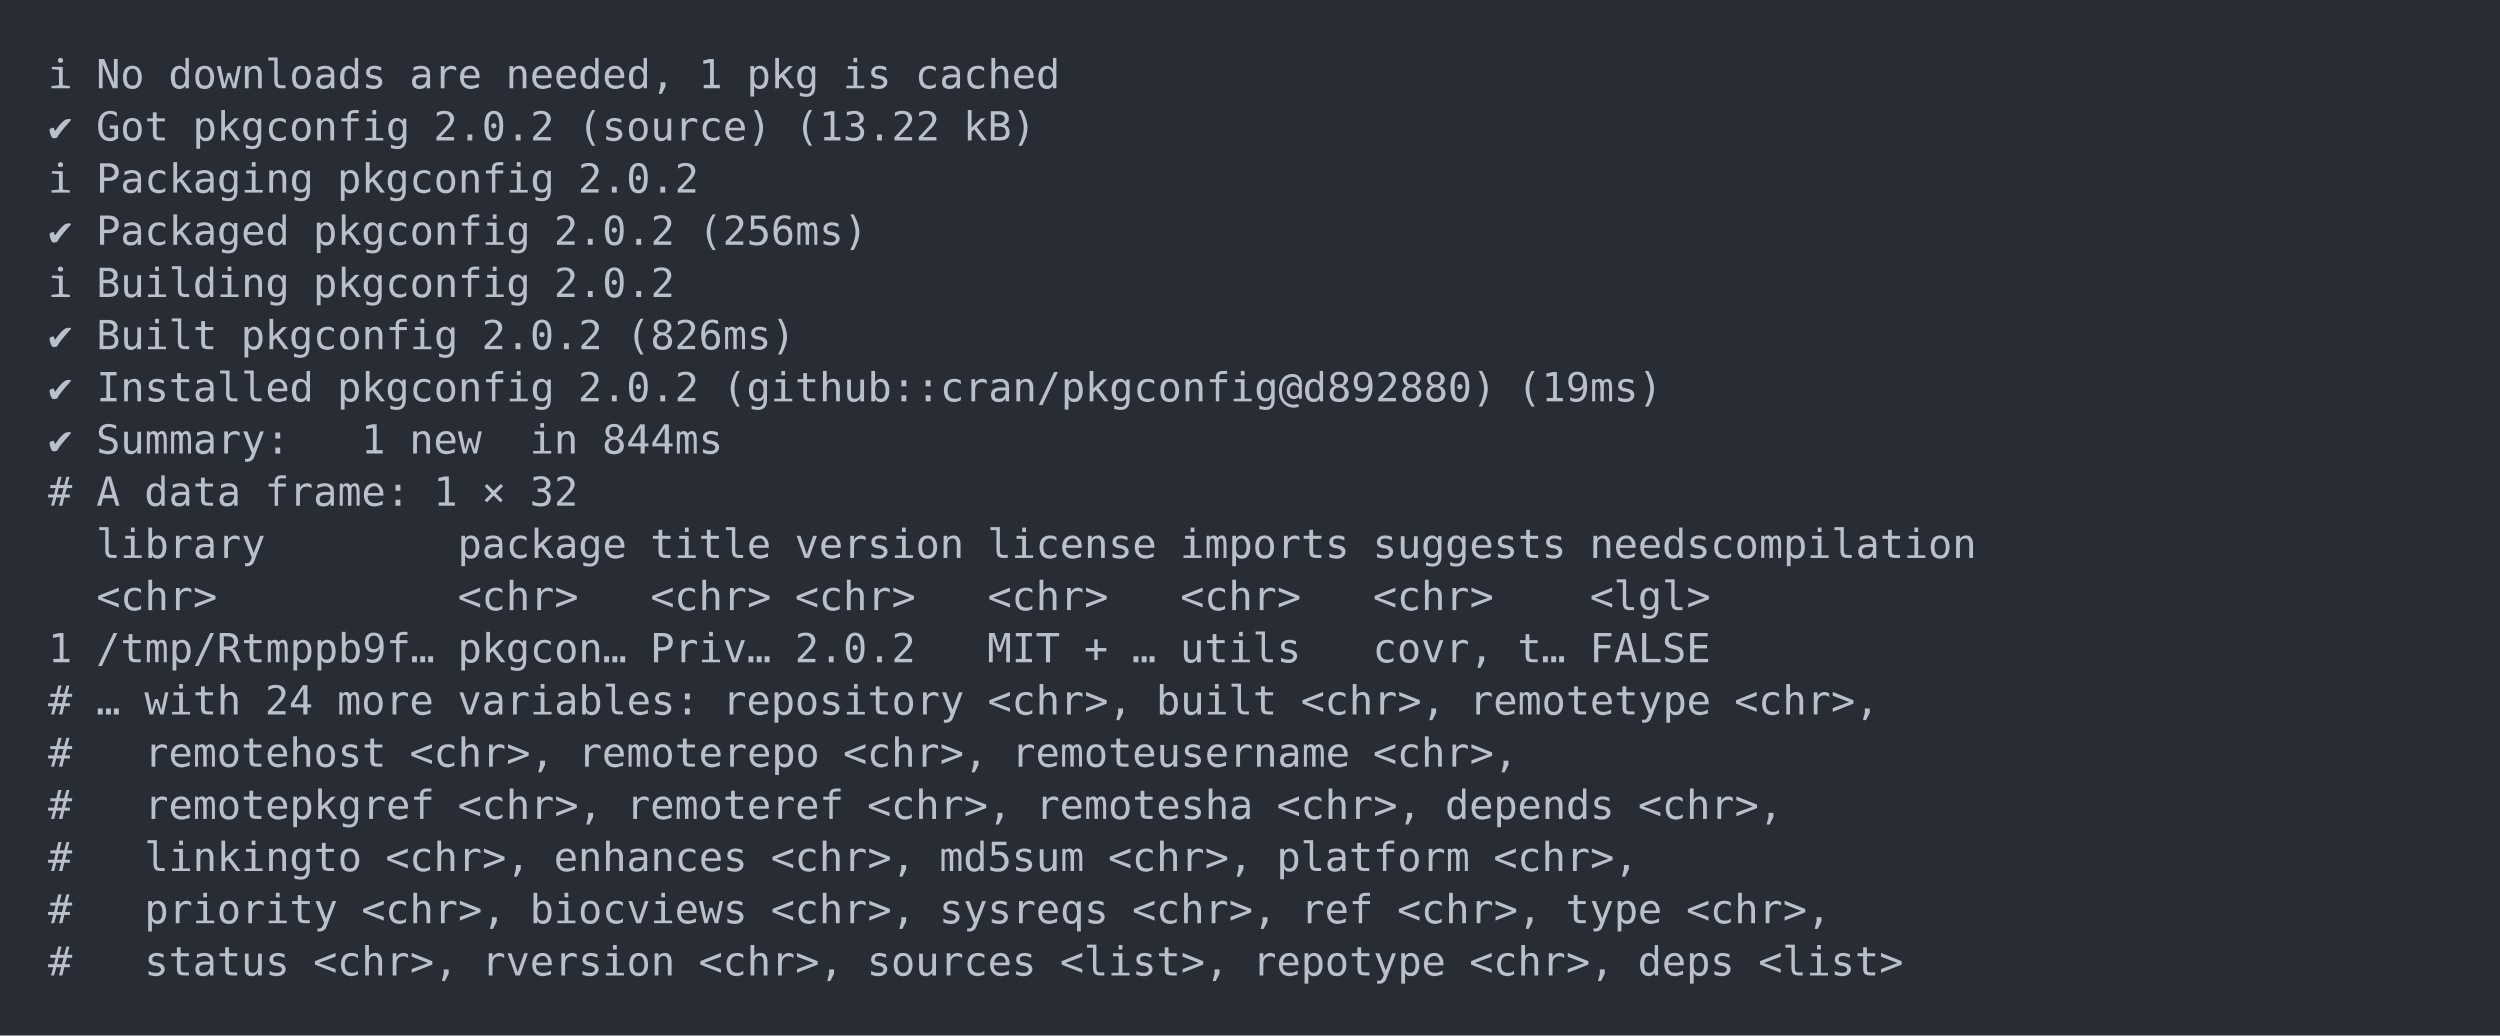
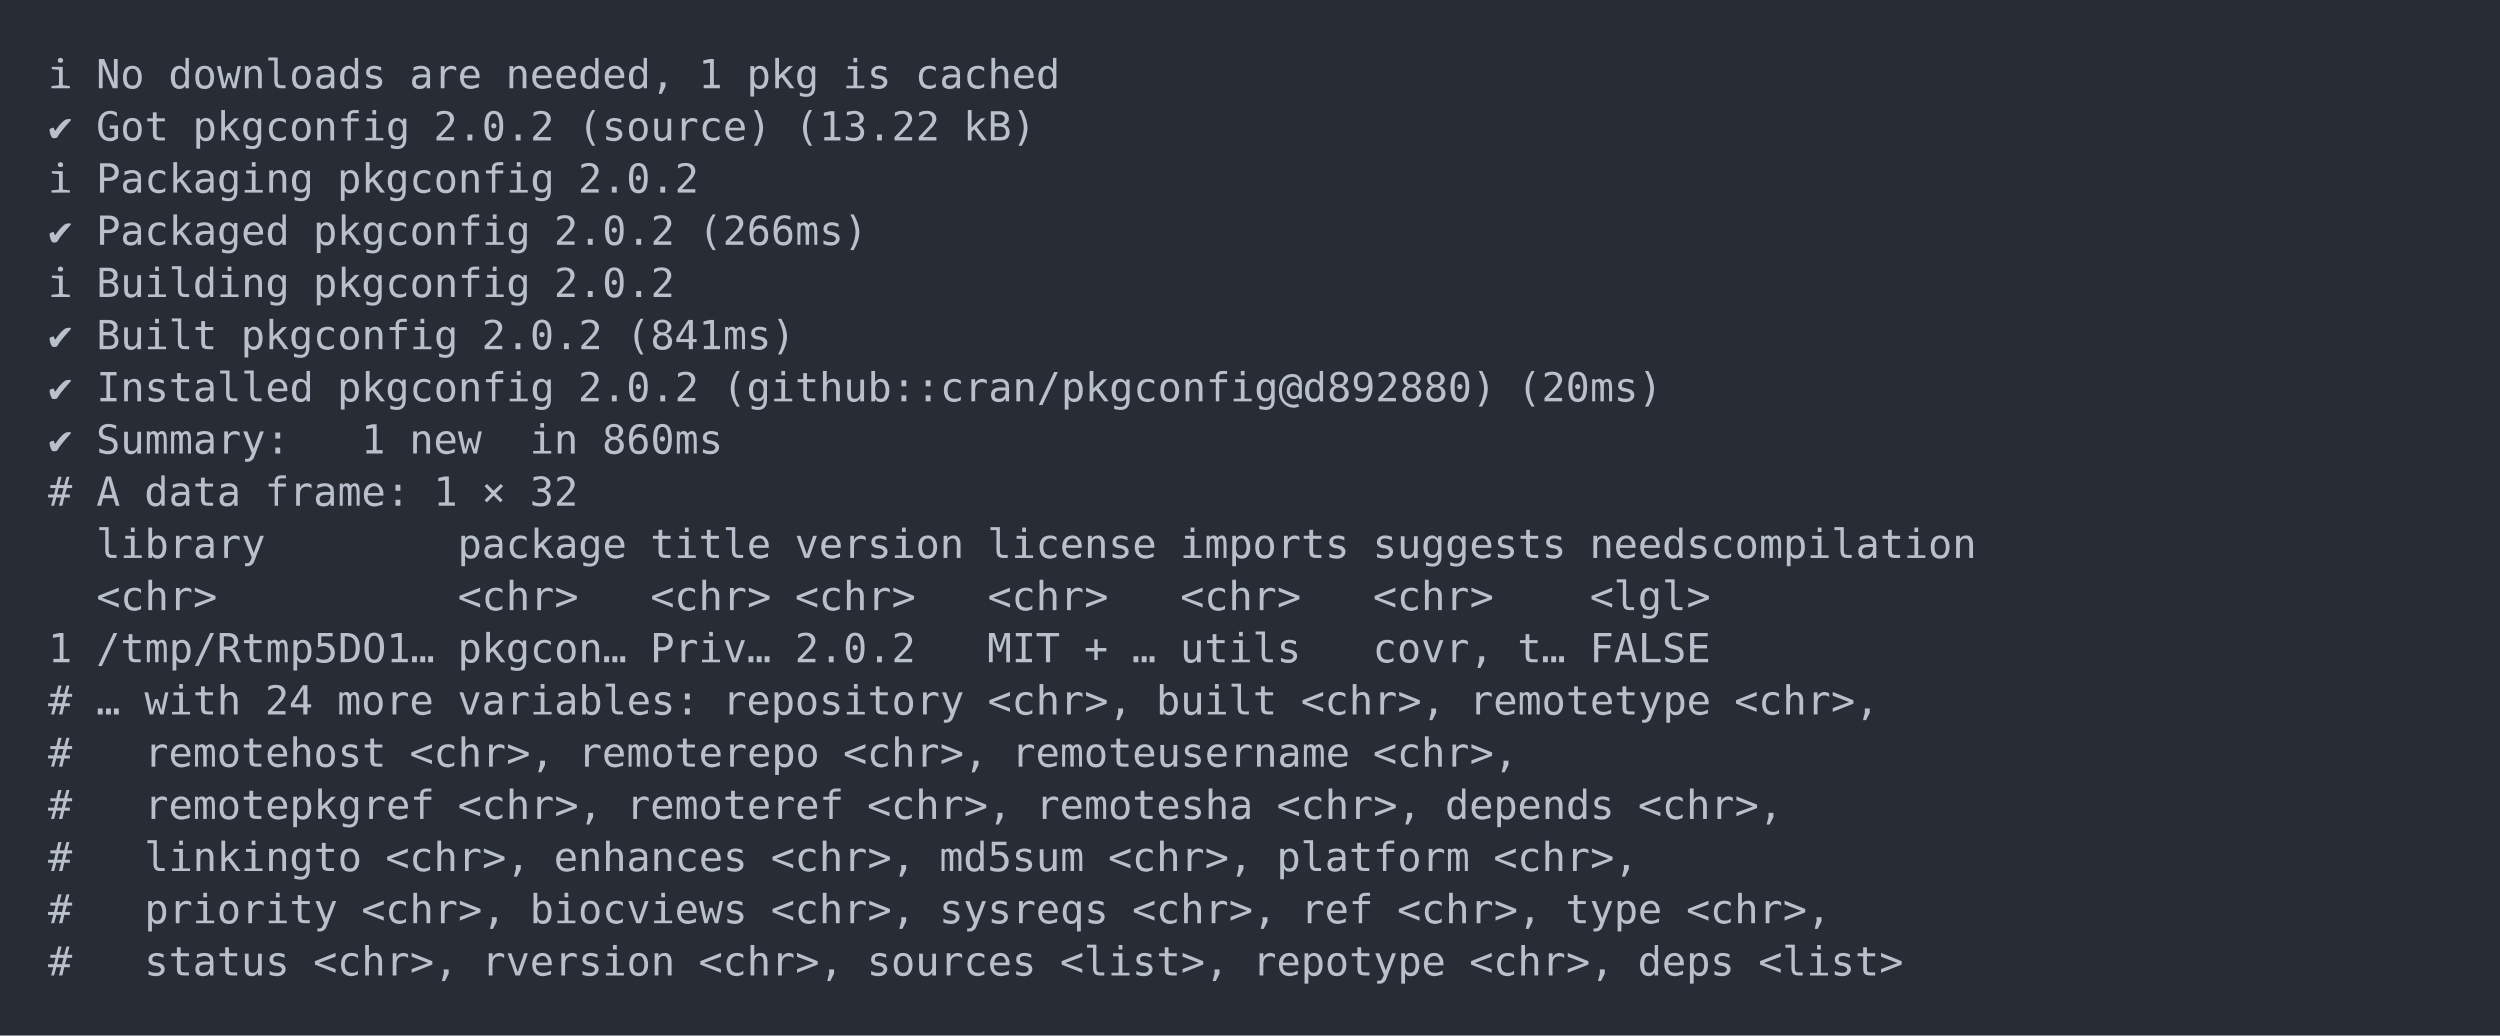
<svg xmlns="http://www.w3.org/2000/svg" xmlns:xlink="http://www.w3.org/1999/xlink" width="1040" height="430.78">
  <rect width="1040" height="430.78" rx="0" ry="0" class="a" />
  <svg height="390.78" viewBox="0 0 100 39.078" width="1000" x="20" y="20">
    <style>.a{fill:rgb(40,45,53)}.b{font-family:'Fira Code',Monaco,Consolas,Menlo,'Bitstream Vera Sans Mono','Powerline Symbols',monospace}.c{fill:transparent}.d{fill:rgb(185,192,203);white-space:pre}</style>
    <g font-family="'Fira Code',Monaco,Consolas,Menlo,'Bitstream Vera Sans Mono','Powerline Symbols',monospace" font-size="1.67" class="b">
      <defs>
        <symbol id="a">
          <rect height="19" width="100" x="0" y="0" class="c" />
        </symbol>
      </defs>
      <rect height="39.078" width="100" class="a" />
      <svg x="0" y="0" width="100">
        <svg x="0">
          <use xlink:href="#a" />
          <text x="0" y="1.67" class="d">ℹ</text>
          <text x="2.004" y="1.67" class="d">No</text>
          <text x="5.01" y="1.67" class="d">downloads</text>
          <text x="15.03" y="1.67" class="d">are</text>
          <text x="19.038" y="1.67" class="d">needed,</text>
          <text x="27.054" y="1.67" class="d">1</text>
          <text x="29.058" y="1.67" class="d">pkg</text>
          <text x="33.066" y="1.67" class="d">is</text>
          <text x="36.072" y="1.67" class="d">cached</text>
          <text x="0" y="3.841" class="d">✔</text>
          <text x="2.004" y="3.841" class="d">Got</text>
          <text x="6.012" y="3.841" class="d">pkgconfig</text>
          <text x="16.032" y="3.841" class="d">2.0.2</text>
          <text x="22.044" y="3.841" class="d">(source)</text>
          <text x="31.062" y="3.841" class="d">(13.22</text>
          <text x="38.076" y="3.841" class="d">kB)</text>
          <text x="0" y="6.012" class="d">ℹ</text>
          <text x="2.004" y="6.012" class="d">Packaging</text>
          <text x="12.024" y="6.012" class="d">pkgconfig</text>
          <text x="22.044" y="6.012" class="d">2.0.2</text>
          <text x="0" y="8.183" class="d">✔</text>
          <text x="2.004" y="8.183" class="d">Packaged</text>
          <text x="11.022" y="8.183" class="d">pkgconfig</text>
          <text x="21.042" y="8.183" class="d">2.0.2</text>
-           <text x="27.054" y="8.183" class="d">(256ms)</text>
+           <text x="27.054" y="8.183" class="d">(266ms)</text>
          <text x="0" y="10.354" class="d">ℹ</text>
          <text x="2.004" y="10.354" class="d">Building</text>
          <text x="11.022" y="10.354" class="d">pkgconfig</text>
          <text x="21.042" y="10.354" class="d">2.0.2</text>
          <text x="0" y="12.525" class="d">✔</text>
          <text x="2.004" y="12.525" class="d">Built</text>
          <text x="8.016" y="12.525" class="d">pkgconfig</text>
          <text x="18.036" y="12.525" class="d">2.0.2</text>
-           <text x="24.048" y="12.525" class="d">(826ms)</text>
+           <text x="24.048" y="12.525" class="d">(841ms)</text>
          <text x="0" y="14.696" class="d">✔</text>
          <text x="2.004" y="14.696" class="d">Installed</text>
          <text x="12.024" y="14.696" class="d">pkgconfig</text>
          <text x="22.044" y="14.696" class="d">2.0.2</text>
          <text x="28.056" y="14.696" class="d">(github::cran/pkgconfig@d892880)</text>
-           <text x="61.122" y="14.696" class="d">(19ms)</text>
+           <text x="61.122" y="14.696" class="d">(20ms)</text>
          <text x="0" y="16.867" class="d">✔</text>
          <text x="2.004" y="16.867" class="d">Summary:</text>
          <text x="13.026" y="16.867" class="d">1</text>
          <text x="15.03" y="16.867" class="d">new</text>
          <text x="20.04" y="16.867" class="d">in</text>
-           <text x="23.046" y="16.867" class="d">844ms</text>
+           <text x="23.046" y="16.867" class="d">860ms</text>
          <text x="0" y="19.038" class="d">#</text>
          <text x="2.004" y="19.038" class="d">A</text>
          <text x="4.008" y="19.038" class="d">data</text>
          <text x="9.018" y="19.038" class="d">frame:</text>
          <text x="16.032" y="19.038" class="d">1</text>
          <text x="18.036" y="19.038" class="d">×</text>
          <text x="20.04" y="19.038" class="d">32</text>
          <text x="2.004" y="21.209" class="d">library</text>
          <text x="17.034" y="21.209" class="d">package</text>
          <text x="25.05" y="21.209" class="d">title</text>
          <text x="31.062" y="21.209" class="d">version</text>
          <text x="39.078" y="21.209" class="d">license</text>
          <text x="47.094" y="21.209" class="d">imports</text>
          <text x="55.11" y="21.209" class="d">suggests</text>
          <text x="64.128" y="21.209" class="d">needscompilation</text>
          <text x="2.004" y="23.38" class="d">&lt;chr&gt;</text>
          <text x="17.034" y="23.38" class="d">&lt;chr&gt;</text>
          <text x="25.05" y="23.38" class="d">&lt;chr&gt;</text>
          <text x="31.062" y="23.38" class="d">&lt;chr&gt;</text>
          <text x="39.078" y="23.38" class="d">&lt;chr&gt;</text>
          <text x="47.094" y="23.38" class="d">&lt;chr&gt;</text>
          <text x="55.11" y="23.38" class="d">&lt;chr&gt;</text>
          <text x="64.128" y="23.38" class="d">&lt;lgl&gt;</text>
          <text x="0" y="25.551" class="d">1</text>
-           <text x="2.004" y="25.551" class="d">/tmp/Rtmppb9f…</text>
+           <text x="2.004" y="25.551" class="d">/tmp/Rtmp5DO1…</text>
          <text x="17.034" y="25.551" class="d">pkgcon…</text>
          <text x="25.05" y="25.551" class="d">Priv…</text>
          <text x="31.062" y="25.551" class="d">2.0.2</text>
          <text x="39.078" y="25.551" class="d">MIT</text>
          <text x="43.086" y="25.551" class="d">+</text>
          <text x="45.09" y="25.551" class="d">…</text>
          <text x="47.094" y="25.551" class="d">utils</text>
          <text x="55.11" y="25.551" class="d">covr,</text>
          <text x="61.122" y="25.551" class="d">t…</text>
          <text x="64.128" y="25.551" class="d">FALSE</text>
          <text x="0" y="27.722" class="d">#</text>
          <text x="2.004" y="27.722" class="d">…</text>
          <text x="4.008" y="27.722" class="d">with</text>
          <text x="9.018" y="27.722" class="d">24</text>
          <text x="12.024" y="27.722" class="d">more</text>
          <text x="17.034" y="27.722" class="d">variables:</text>
          <text x="28.056" y="27.722" class="d">repository</text>
          <text x="39.078" y="27.722" class="d">&lt;chr&gt;,</text>
          <text x="46.092" y="27.722" class="d">built</text>
          <text x="52.104" y="27.722" class="d">&lt;chr&gt;,</text>
          <text x="59.118" y="27.722" class="d">remotetype</text>
          <text x="70.14" y="27.722" class="d">&lt;chr&gt;,</text>
          <text x="0" y="29.893" class="d">#</text>
          <text x="4.008" y="29.893" class="d">remotehost</text>
          <text x="15.03" y="29.893" class="d">&lt;chr&gt;,</text>
          <text x="22.044" y="29.893" class="d">remoterepo</text>
          <text x="33.066" y="29.893" class="d">&lt;chr&gt;,</text>
          <text x="40.08" y="29.893" class="d">remoteusername</text>
          <text x="55.11" y="29.893" class="d">&lt;chr&gt;,</text>
          <text x="0" y="32.064" class="d">#</text>
          <text x="4.008" y="32.064" class="d">remotepkgref</text>
          <text x="17.034" y="32.064" class="d">&lt;chr&gt;,</text>
          <text x="24.048" y="32.064" class="d">remoteref</text>
          <text x="34.068" y="32.064" class="d">&lt;chr&gt;,</text>
          <text x="41.082" y="32.064" class="d">remotesha</text>
          <text x="51.102" y="32.064" class="d">&lt;chr&gt;,</text>
          <text x="58.116" y="32.064" class="d">depends</text>
          <text x="66.132" y="32.064" class="d">&lt;chr&gt;,</text>
          <text x="0" y="34.235" class="d">#</text>
          <text x="4.008" y="34.235" class="d">linkingto</text>
          <text x="14.028" y="34.235" class="d">&lt;chr&gt;,</text>
          <text x="21.042" y="34.235" class="d">enhances</text>
          <text x="30.06" y="34.235" class="d">&lt;chr&gt;,</text>
          <text x="37.074" y="34.235" class="d">md5sum</text>
          <text x="44.088" y="34.235" class="d">&lt;chr&gt;,</text>
          <text x="51.102" y="34.235" class="d">platform</text>
          <text x="60.12" y="34.235" class="d">&lt;chr&gt;,</text>
          <text x="0" y="36.406" class="d">#</text>
          <text x="4.008" y="36.406" class="d">priority</text>
          <text x="13.026" y="36.406" class="d">&lt;chr&gt;,</text>
          <text x="20.04" y="36.406" class="d">biocviews</text>
          <text x="30.06" y="36.406" class="d">&lt;chr&gt;,</text>
          <text x="37.074" y="36.406" class="d">sysreqs</text>
          <text x="45.09" y="36.406" class="d">&lt;chr&gt;,</text>
          <text x="52.104" y="36.406" class="d">ref</text>
          <text x="56.112" y="36.406" class="d">&lt;chr&gt;,</text>
          <text x="63.126" y="36.406" class="d">type</text>
          <text x="68.136" y="36.406" class="d">&lt;chr&gt;,</text>
          <text x="0" y="38.577" class="d">#</text>
          <text x="4.008" y="38.577" class="d">status</text>
          <text x="11.022" y="38.577" class="d">&lt;chr&gt;,</text>
          <text x="18.036" y="38.577" class="d">rversion</text>
          <text x="27.054" y="38.577" class="d">&lt;chr&gt;,</text>
          <text x="34.068" y="38.577" class="d">sources</text>
          <text x="42.084" y="38.577" class="d">&lt;list&gt;,</text>
          <text x="50.1" y="38.577" class="d">repotype</text>
          <text x="59.118" y="38.577" class="d">&lt;chr&gt;,</text>
          <text x="66.132" y="38.577" class="d">deps</text>
          <text x="71.142" y="38.577" class="d">&lt;list&gt;</text>
        </svg>
      </svg>
    </g>
  </svg>
</svg>
